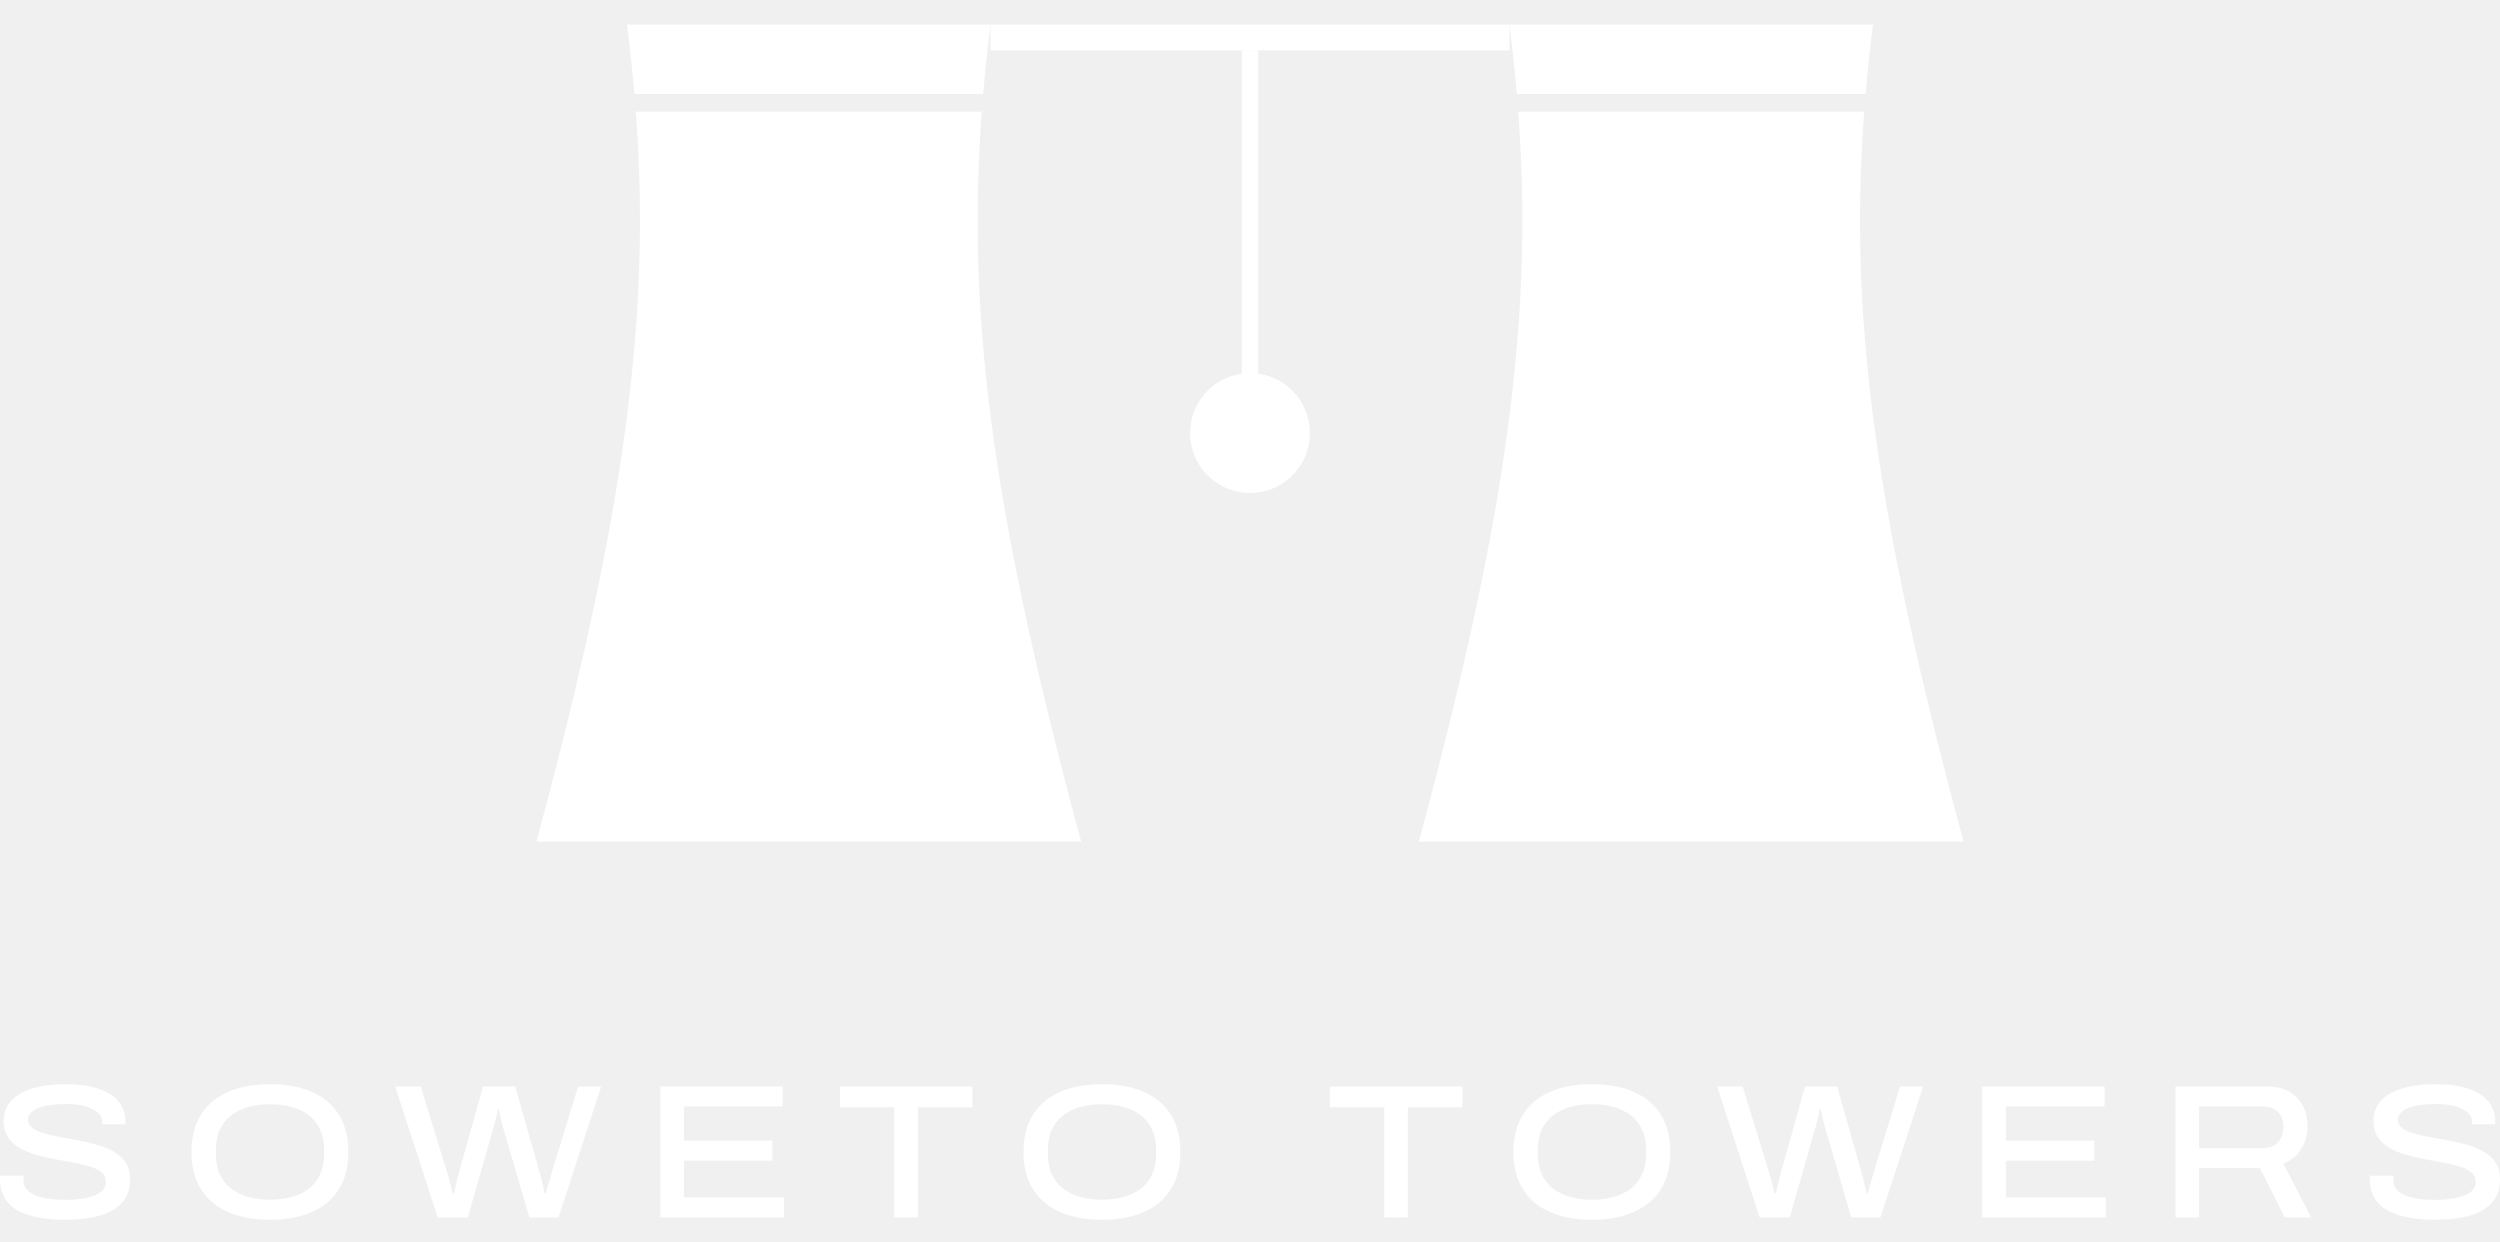
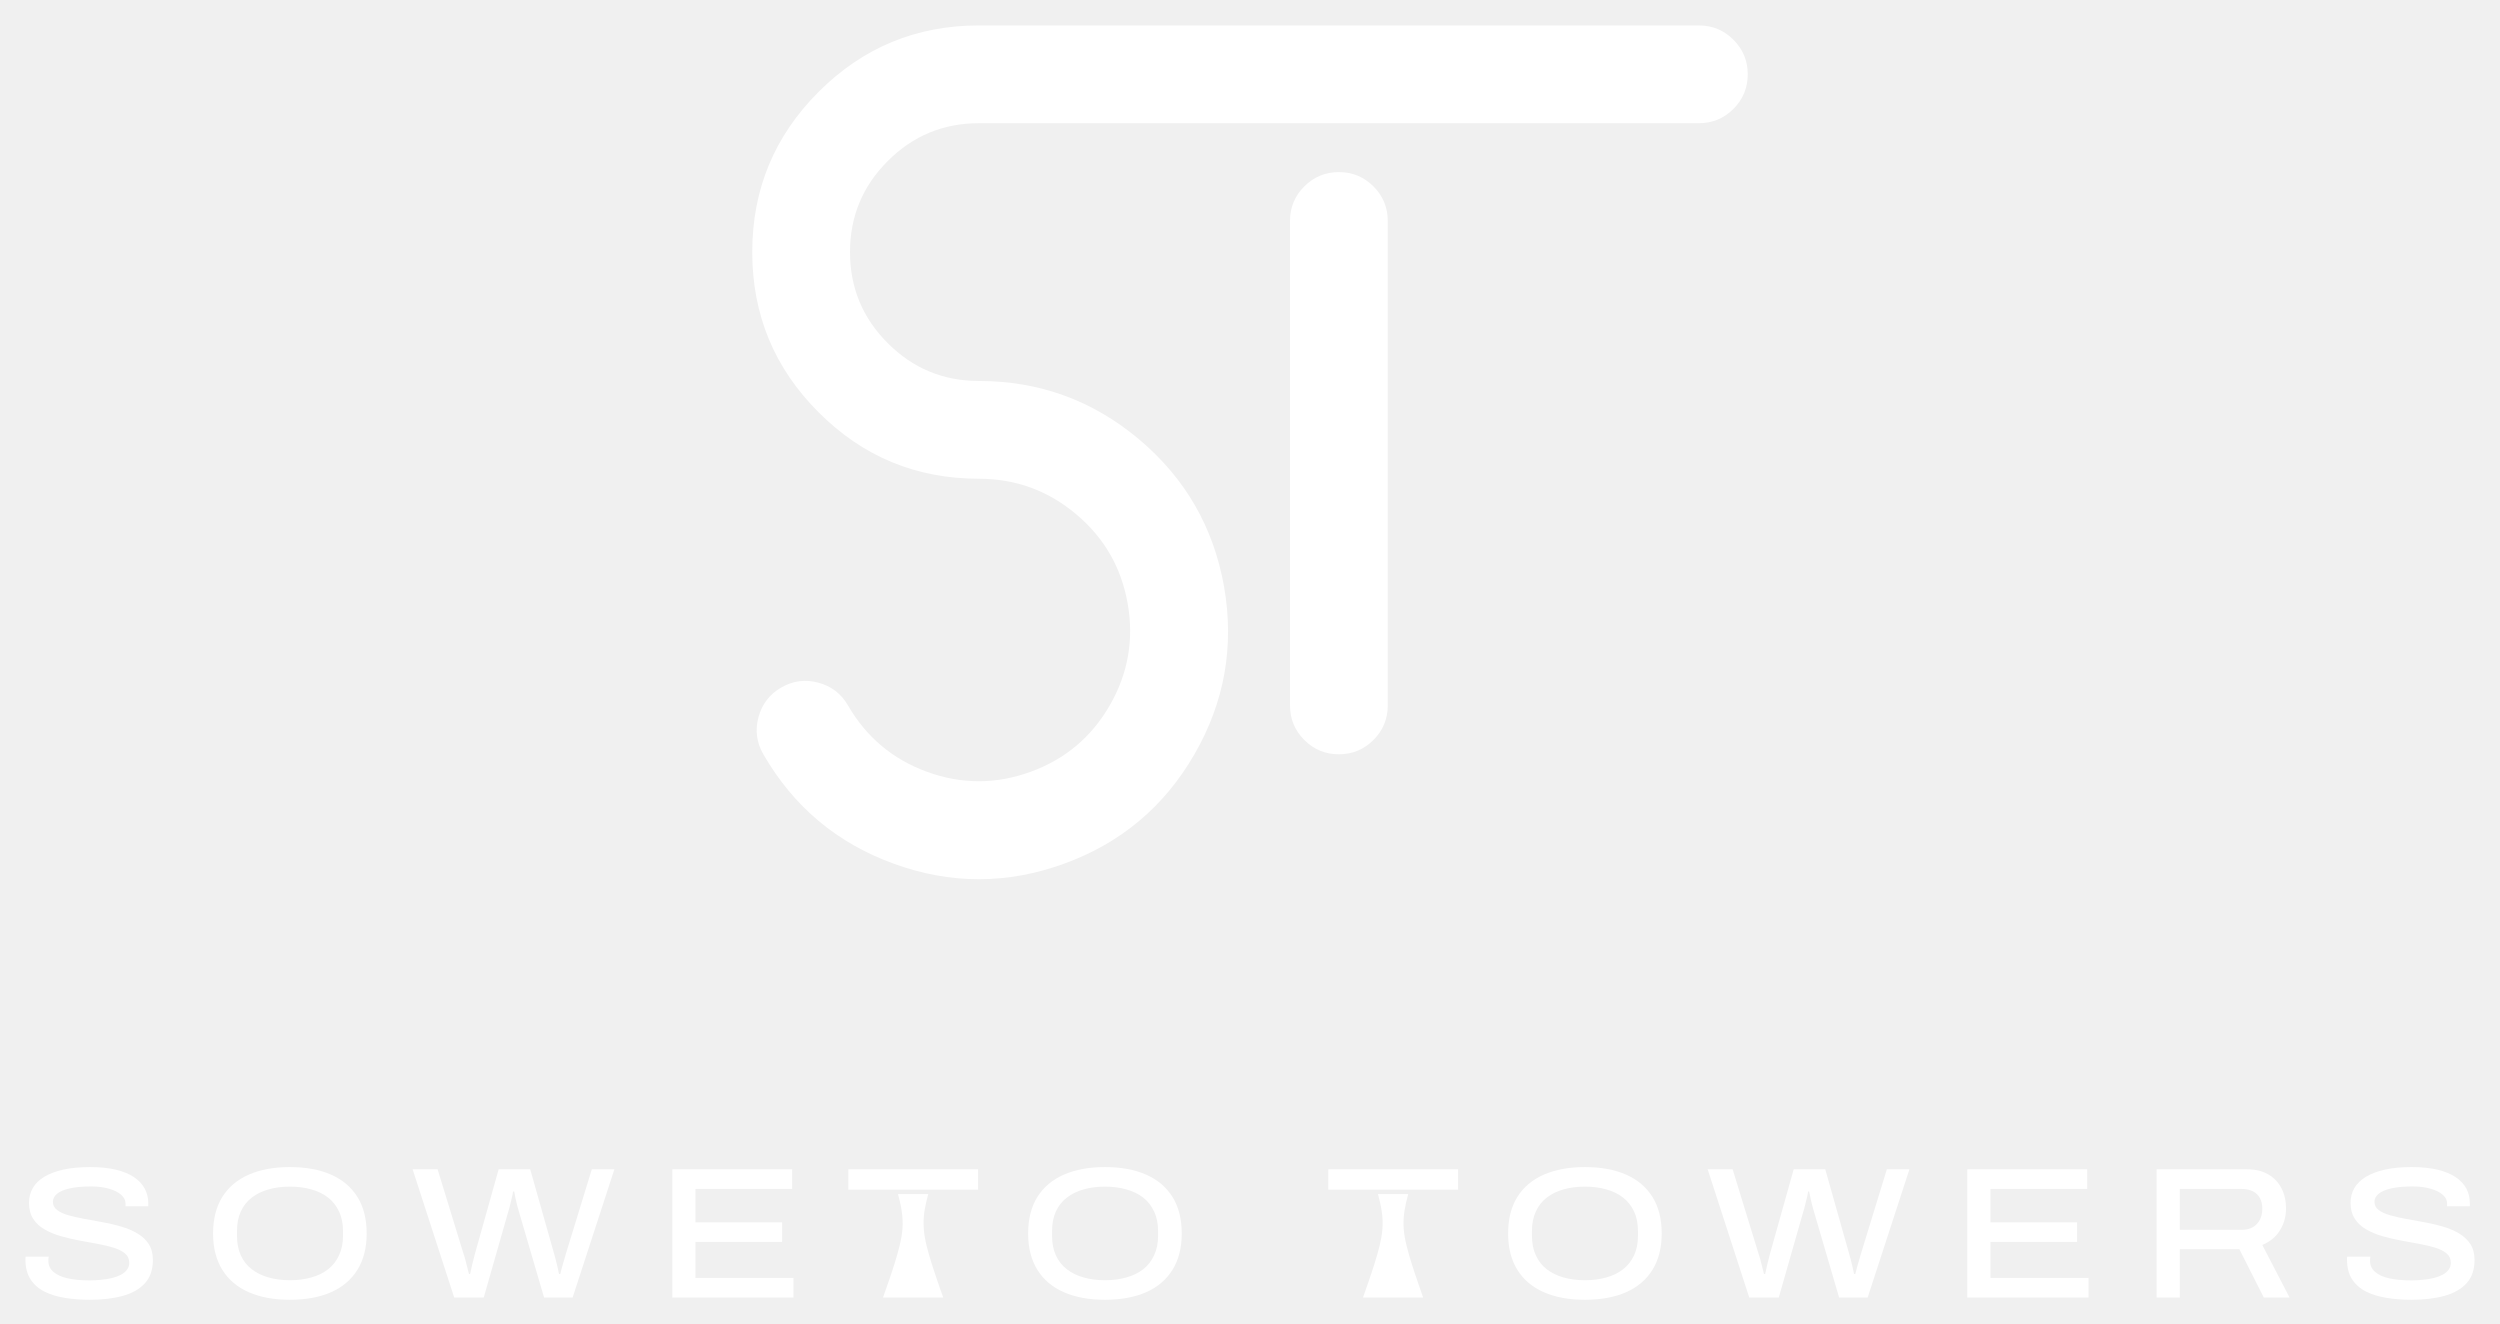
- <svg xmlns="http://www.w3.org/2000/svg" viewBox="0 -2.978 312.102 154.877" width="1248" height="620" role="img" aria-label="Soweto Towers">
-   <g transform="translate(66.971 0)">
-     <path fill="#FFFFFF" d="M0 102 C1.367 96.938 2.683 91.876 3.925 86.813 C5.168 81.751 6.337 76.689 7.399 71.627 C8.462 66.564 9.418 61.502 10.223 56.44 C11.029 51.378 11.684 46.316 12.144 41.253 C12.604 36.191 12.868 31.129 12.913 26.067 C12.958 21.004 12.784 15.942 12.407 10.88 L55.593 10.88 C55.216 15.942 55.042 21.004 55.087 26.067 C55.132 31.129 55.396 36.191 55.856 41.253 C56.316 46.316 56.971 51.378 57.777 56.44 C58.582 61.502 59.538 66.564 60.601 71.627 C61.663 76.689 62.832 81.751 64.075 86.813 C65.317 91.876 66.633 96.938 68 102 Z" />
-     <path fill="#FFFFFF" d="M110.16 102 C111.527 96.938 112.843 91.876 114.085 86.813 C115.328 81.751 116.497 76.689 117.559 71.627 C118.622 66.564 119.578 61.502 120.383 56.44 C121.189 51.378 121.844 46.316 122.304 41.253 C122.764 36.191 123.028 31.129 123.073 26.067 C123.118 21.004 122.944 15.942 122.567 10.88 L165.753 10.88 C165.376 15.942 165.202 21.004 165.247 26.067 C165.292 31.129 165.556 36.191 166.016 41.253 C166.476 46.316 167.131 51.378 167.937 56.44 C168.742 61.502 169.698 66.564 170.761 71.627 C171.823 76.689 172.992 81.751 174.235 86.813 C175.477 91.876 176.793 96.938 178.16 102 Z" />
-     <path fill="#FFFFFF" d="M12.229 8.67 C12.188 8.188 12.145 7.707 12.1 7.225 C12.055 6.743 12.008 6.262 11.96 5.78 C11.911 5.298 11.861 4.817 11.809 4.335 C11.758 3.853 11.704 3.372 11.649 2.89 C11.594 2.408 11.537 1.927 11.479 1.445 C11.421 0.963 11.361 0.482 11.299 0 L56.701 0 C56.639 0.482 56.579 0.963 56.521 1.445 C56.463 1.927 56.406 2.408 56.351 2.89 C56.296 3.372 56.242 3.853 56.191 4.335 C56.139 4.817 56.089 5.298 56.04 5.78 C55.992 6.262 55.945 6.743 55.9 7.225 C55.855 7.707 55.812 8.188 55.771 8.67 Z" />
-     <path fill="#FFFFFF" d="M122.389 8.67 C122.348 8.188 122.305 7.707 122.26 7.225 C122.215 6.743 122.168 6.262 122.12 5.78 C122.071 5.298 122.021 4.817 121.969 4.335 C121.918 3.853 121.864 3.372 121.809 2.89 C121.754 2.408 121.697 1.927 121.639 1.445 C121.581 0.963 121.521 0.482 121.459 0 L166.861 0 C166.799 0.482 166.739 0.963 166.681 1.445 C166.623 1.927 166.566 2.408 166.511 2.89 C166.456 3.372 166.402 3.853 166.351 4.335 C166.299 4.817 166.249 5.298 166.2 5.78 C166.152 6.262 166.105 6.743 166.06 7.225 C166.015 7.707 165.972 8.188 165.931 8.67 Z" />
-     <path fill="#FFFFFF" d="M56.691 0 H121.469 V3.23 H56.691 Z" />
-     <path fill="#FFFFFF" d="M88.06 3.22 H90.1 V43.59 A7.48 7.48 0 1 1 88.06 43.59 Z" />
-   </g>
-   <g transform="translate(-1.404 148.92)">
-     <path fill="#FFFFFF" d="M9.61 0.29Q7.95 0.29 6.46 0.05Q4.97 -0.19 3.83 -0.76Q2.69 -1.33 2.05 -2.33Q1.4 -3.33 1.4 -4.85Q1.4 -4.95 1.4 -5.04Q1.4 -5.14 1.43 -5.21H4.38Q4.35 -5.11 4.34 -4.97Q4.33 -4.83 4.33 -4.66Q4.33 -3.83 4.97 -3.27Q5.61 -2.71 6.79 -2.45Q7.97 -2.19 9.59 -2.19Q10.32 -2.19 11.05 -2.26Q11.78 -2.33 12.42 -2.49Q13.06 -2.64 13.56 -2.9Q14.06 -3.16 14.35 -3.54Q14.63 -3.93 14.63 -4.42Q14.63 -5.16 14.1 -5.61Q13.56 -6.07 12.64 -6.35Q11.73 -6.64 10.6 -6.84Q9.47 -7.04 8.26 -7.27Q7.04 -7.49 5.9 -7.83Q4.76 -8.16 3.84 -8.68Q2.93 -9.21 2.39 -10.04Q1.86 -10.87 1.86 -12.06Q1.86 -13.13 2.36 -13.98Q2.85 -14.82 3.83 -15.4Q4.81 -15.99 6.26 -16.31Q7.71 -16.63 9.63 -16.63Q11.51 -16.63 12.92 -16.3Q14.32 -15.96 15.24 -15.34Q16.15 -14.73 16.61 -13.88Q17.06 -13.04 17.06 -12.01V-11.63H14.16V-11.99Q14.16 -12.61 13.61 -13.1Q13.06 -13.58 12.07 -13.87Q11.09 -14.16 9.78 -14.16Q8.11 -14.16 7.03 -13.91Q5.95 -13.66 5.42 -13.22Q4.9 -12.78 4.9 -12.2Q4.9 -11.56 5.44 -11.16Q5.97 -10.75 6.88 -10.49Q7.78 -10.23 8.92 -10.03Q10.06 -9.83 11.28 -9.6Q12.49 -9.37 13.63 -9.04Q14.77 -8.71 15.68 -8.17Q16.58 -7.64 17.12 -6.82Q17.65 -6 17.65 -4.81Q17.65 -2.95 16.64 -1.83Q15.63 -0.71 13.81 -0.21Q11.99 0.29 9.61 0.29Z M35.09 0.29Q32.07 0.29 29.87 -0.68Q27.67 -1.64 26.49 -3.53Q25.31 -5.42 25.31 -8.16Q25.31 -10.94 26.49 -12.82Q27.67 -14.7 29.87 -15.67Q32.07 -16.63 35.09 -16.63Q38.16 -16.63 40.35 -15.67Q42.54 -14.7 43.71 -12.82Q44.89 -10.94 44.89 -8.16Q44.89 -5.42 43.71 -3.53Q42.54 -1.64 40.35 -0.68Q38.16 0.29 35.09 0.29ZM35.11 -2.21Q36.59 -2.21 37.83 -2.56Q39.06 -2.9 39.97 -3.6Q40.87 -4.31 41.37 -5.38Q41.87 -6.45 41.87 -7.9V-8.45Q41.87 -9.9 41.37 -10.97Q40.87 -12.04 39.97 -12.74Q39.06 -13.44 37.83 -13.79Q36.59 -14.13 35.11 -14.13Q33.62 -14.13 32.39 -13.79Q31.17 -13.44 30.25 -12.74Q29.33 -12.04 28.85 -10.97Q28.36 -9.9 28.36 -8.45V-7.9Q28.36 -6.45 28.85 -5.38Q29.33 -4.31 30.25 -3.6Q31.17 -2.9 32.39 -2.56Q33.62 -2.21 35.11 -2.21Z M56.05 0 50.74 -16.34H53.93L57.26 -5.5Q57.36 -5.23 57.48 -4.78Q57.6 -4.33 57.71 -3.85Q57.83 -3.38 57.93 -3H58.07Q58.14 -3.28 58.21 -3.63Q58.29 -3.97 58.37 -4.33Q58.45 -4.69 58.54 -4.98Q58.62 -5.28 58.67 -5.5L61.71 -16.34H65.73L68.8 -5.5Q68.87 -5.23 68.99 -4.78Q69.11 -4.33 69.22 -3.85Q69.32 -3.38 69.4 -3H69.56Q69.63 -3.28 69.72 -3.63Q69.8 -3.97 69.91 -4.32Q70.01 -4.66 70.1 -4.96Q70.18 -5.26 70.25 -5.5L73.58 -16.34H76.46L71.13 0H67.49L64.28 -10.99Q64.19 -11.3 64.07 -11.75Q63.95 -12.2 63.85 -12.68Q63.76 -13.16 63.69 -13.51H63.54Q63.5 -13.13 63.38 -12.66Q63.26 -12.18 63.15 -11.73Q63.04 -11.28 62.95 -10.99L59.81 0Z M83.84 0V-16.34H99.11V-13.85H86.79V-9.59H97.82V-7.09H86.79V-2.5H99.28V0Z M113.05 0V-13.75H106.27V-16.34H122.8V-13.75H116V0Z M138.96 0.29Q135.94 0.29 133.74 -0.68Q131.54 -1.64 130.36 -3.53Q129.18 -5.42 129.18 -8.16Q129.18 -10.94 130.36 -12.82Q131.54 -14.7 133.74 -15.67Q135.94 -16.63 138.96 -16.63Q142.03 -16.63 144.22 -15.67Q146.4 -14.7 147.58 -12.82Q148.76 -10.94 148.76 -8.16Q148.76 -5.42 147.58 -3.53Q146.4 -1.64 144.22 -0.68Q142.03 0.29 138.96 0.29ZM138.98 -2.21Q140.46 -2.21 141.69 -2.56Q142.93 -2.9 143.83 -3.6Q144.74 -4.31 145.24 -5.38Q145.74 -6.45 145.74 -7.9V-8.45Q145.74 -9.9 145.24 -10.97Q144.74 -12.04 143.83 -12.74Q142.93 -13.44 141.69 -13.79Q140.46 -14.13 138.98 -14.13Q137.48 -14.13 136.26 -13.79Q135.03 -13.44 134.12 -12.74Q133.2 -12.04 132.71 -10.97Q132.23 -9.9 132.23 -8.45V-7.9Q132.23 -6.45 132.71 -5.38Q133.2 -4.31 134.12 -3.6Q135.03 -2.9 136.26 -2.56Q137.48 -2.21 138.98 -2.21Z M174.21 0V-13.75H167.43V-16.34H183.97V-13.75H177.16V0Z M200.12 0.29Q197.1 0.29 194.9 -0.68Q192.7 -1.64 191.52 -3.53Q190.34 -5.42 190.34 -8.16Q190.34 -10.94 191.52 -12.82Q192.7 -14.7 194.9 -15.67Q197.1 -16.63 200.12 -16.63Q203.19 -16.63 205.38 -15.67Q207.57 -14.7 208.75 -12.82Q209.92 -10.94 209.92 -8.16Q209.92 -5.42 208.75 -3.53Q207.57 -1.64 205.38 -0.68Q203.19 0.29 200.12 0.29ZM200.15 -2.21Q201.62 -2.21 202.86 -2.56Q204.1 -2.9 205 -3.6Q205.9 -4.31 206.4 -5.38Q206.9 -6.45 206.9 -7.9V-8.45Q206.9 -9.9 206.4 -10.97Q205.9 -12.04 205 -12.74Q204.1 -13.44 202.86 -13.79Q201.62 -14.13 200.15 -14.13Q198.65 -14.13 197.42 -13.79Q196.2 -13.44 195.28 -12.74Q194.37 -12.04 193.88 -10.97Q193.39 -9.9 193.39 -8.45V-7.9Q193.39 -6.45 193.88 -5.38Q194.37 -4.31 195.28 -3.6Q196.2 -2.9 197.42 -2.56Q198.65 -2.21 200.15 -2.21Z M221.08 0 215.78 -16.34H218.96L222.29 -5.5Q222.39 -5.23 222.51 -4.78Q222.63 -4.33 222.75 -3.85Q222.87 -3.38 222.96 -3H223.1Q223.17 -3.28 223.25 -3.63Q223.32 -3.97 223.4 -4.33Q223.48 -4.69 223.57 -4.98Q223.65 -5.28 223.7 -5.5L226.74 -16.34H230.76L233.83 -5.5Q233.9 -5.23 234.02 -4.78Q234.14 -4.33 234.25 -3.85Q234.36 -3.38 234.43 -3H234.59Q234.67 -3.28 234.75 -3.63Q234.83 -3.97 234.94 -4.32Q235.05 -4.66 235.13 -4.96Q235.21 -5.26 235.28 -5.5L238.61 -16.34H241.49L236.16 0H232.52L229.31 -10.99Q229.22 -11.3 229.1 -11.75Q228.98 -12.2 228.88 -12.68Q228.79 -13.16 228.72 -13.51H228.58Q228.53 -13.13 228.41 -12.66Q228.29 -12.18 228.18 -11.73Q228.08 -11.28 227.98 -10.99L224.84 0Z M248.87 0V-16.34H264.14V-13.85H251.82V-9.59H262.86V-7.09H251.82V-2.5H264.31V0Z M272.99 0V-16.34H284.46Q286.15 -16.34 287.25 -15.68Q288.36 -15.01 288.92 -13.89Q289.48 -12.78 289.48 -11.35Q289.48 -9.83 288.72 -8.58Q287.96 -7.33 286.46 -6.71L289.93 0H286.65L283.53 -6.16H275.94V0ZM275.94 -8.64H283.82Q285.08 -8.64 285.77 -9.37Q286.46 -10.11 286.46 -11.32Q286.46 -12.11 286.16 -12.67Q285.86 -13.23 285.27 -13.54Q284.67 -13.85 283.82 -13.85H275.94Z M305.46 0.29Q303.8 0.29 302.31 0.05Q300.83 -0.19 299.68 -0.76Q298.54 -1.33 297.9 -2.33Q297.26 -3.33 297.26 -4.85Q297.26 -4.95 297.26 -5.04Q297.26 -5.14 297.28 -5.21H300.23Q300.21 -5.11 300.2 -4.97Q300.18 -4.83 300.18 -4.66Q300.18 -3.83 300.83 -3.27Q301.47 -2.71 302.65 -2.45Q303.82 -2.19 305.44 -2.19Q306.18 -2.19 306.9 -2.26Q307.63 -2.33 308.27 -2.49Q308.91 -2.64 309.41 -2.9Q309.91 -3.16 310.2 -3.54Q310.48 -3.93 310.48 -4.42Q310.48 -5.16 309.95 -5.61Q309.41 -6.07 308.5 -6.35Q307.58 -6.64 306.45 -6.84Q305.32 -7.04 304.11 -7.27Q302.9 -7.49 301.75 -7.83Q300.61 -8.16 299.7 -8.68Q298.78 -9.21 298.24 -10.04Q297.71 -10.87 297.71 -12.06Q297.71 -13.13 298.21 -13.98Q298.71 -14.82 299.68 -15.4Q300.66 -15.99 302.11 -16.31Q303.56 -16.63 305.49 -16.63Q307.37 -16.63 308.77 -16.3Q310.18 -15.96 311.09 -15.34Q312.01 -14.73 312.46 -13.88Q312.91 -13.04 312.91 -12.01V-11.63H310.01V-11.99Q310.01 -12.61 309.46 -13.1Q308.91 -13.58 307.93 -13.87Q306.94 -14.16 305.63 -14.16Q303.97 -14.16 302.88 -13.91Q301.8 -13.66 301.28 -13.22Q300.75 -12.78 300.75 -12.2Q300.75 -11.56 301.29 -11.16Q301.82 -10.75 302.73 -10.49Q303.63 -10.23 304.77 -10.03Q305.92 -9.83 307.13 -9.6Q308.34 -9.37 309.49 -9.04Q310.63 -8.71 311.53 -8.17Q312.44 -7.64 312.97 -6.82Q313.51 -6 313.51 -4.81Q313.51 -2.95 312.49 -1.83Q311.48 -0.71 309.66 -0.21Q307.84 0.29 305.46 0.29Z" />
-   </g>
+ <svg xmlns="http://www.w3.org/2000/svg" viewBox="-2.862 -2.862 281.265 148.846" role="img" aria-label="Soweto Towers">
+   <path fill="#FFFFFF" transform="translate(107.27 45.5)" d="M81 -34.5H0Q-6.01 -34.5 -10.25 -30.25Q-14.5 -26.01 -14.5 -20Q-14.5 -13.99 -10.25 -9.75Q-6.01 -5.5 0 -5.5Q10.19 -5.5 18 1.05Q25.8 7.6 27.58 17.63Q29.34 27.68 24.25 36.5Q19.16 45.33 9.58 48.81Q0 52.3 -9.58 48.81Q-19.16 45.33 -24.25 36.5Q-25.39 34.53 -24.8 32.33Q-24.21 30.13 -22.24 28.99Q-20.27 27.85 -18.07 28.44Q-15.87 29.03 -14.73 31Q-11.63 36.36 -5.82 38.48Q0 40.59 5.82 38.47Q11.63 36.36 14.72 31Q17.81 25.64 16.74 19.55Q15.67 13.45 10.93 9.48Q6.19 5.5 0 5.5Q-10.57 5.5 -18.03 -1.97Q-25.5 -9.43 -25.5 -20Q-25.5 -30.57 -18.03 -38.03Q-10.57 -45.5 0 -45.5H81Q83.28 -45.5 84.89 -43.89Q86.5 -42.28 86.5 -40Q86.5 -37.72 84.89 -36.11Q83.28 -34.5 81 -34.5Z" />
+   <path fill="#FFFFFF" transform="translate(107.27 45.5)" d="M46 -23.5V31Q46 33.28 44.39 34.89Q42.78 36.5 40.5 36.5Q38.22 36.5 36.61 34.89Q35 33.28 35 31V-23.5Q35 -25.78 36.61 -27.39Q38.22 -29 40.5 -29Q42.78 -29 44.39 -27.39Q46 -25.78 46 -23.5Z" />
+   <path fill="#FFFFFF" transform="translate(0 128.713) translate(-1.24 14.408)" d="M8.49 0.25Q7.02 0.25 5.7 0.04Q4.39 -0.17 3.38 -0.67Q2.37 -1.18 1.81 -2.06Q1.24 -2.94 1.24 -4.28V-4.45Q1.24 -4.54 1.26 -4.6H3.86Q3.84 -4.52 3.83 -4.39Q3.82 -4.26 3.82 -4.12Q3.82 -3.38 4.39 -2.89Q4.96 -2.39 6 -2.16Q7.04 -1.93 8.46 -1.93Q9.12 -1.93 9.76 -2Q10.4 -2.06 10.96 -2.19Q11.53 -2.33 11.97 -2.56Q12.41 -2.79 12.66 -3.13Q12.92 -3.47 12.92 -3.91Q12.92 -4.56 12.44 -4.96Q11.97 -5.36 11.16 -5.61Q10.35 -5.86 9.36 -6.04Q8.36 -6.22 7.29 -6.42Q6.22 -6.62 5.21 -6.91Q4.2 -7.2 3.39 -7.67Q2.58 -8.13 2.11 -8.86Q1.64 -9.6 1.64 -10.65Q1.64 -11.59 2.08 -12.34Q2.52 -13.08 3.38 -13.6Q4.24 -14.11 5.52 -14.4Q6.81 -14.68 8.51 -14.68Q10.17 -14.68 11.4 -14.39Q12.64 -14.09 13.45 -13.55Q14.26 -13 14.66 -12.26Q15.06 -11.51 15.06 -10.61V-10.27H12.5V-10.59Q12.5 -11.13 12.01 -11.56Q11.53 -11.99 10.66 -12.24Q9.79 -12.5 8.63 -12.5Q7.16 -12.5 6.21 -12.28Q5.25 -12.06 4.79 -11.67Q4.33 -11.28 4.33 -10.77Q4.33 -10.21 4.8 -9.85Q5.27 -9.49 6.07 -9.26Q6.87 -9.03 7.88 -8.85Q8.88 -8.67 9.96 -8.47Q11.03 -8.28 12.03 -7.98Q13.04 -7.69 13.84 -7.21Q14.64 -6.74 15.11 -6.02Q15.58 -5.29 15.58 -4.24Q15.58 -2.6 14.69 -1.62Q13.8 -0.63 12.19 -0.19Q10.59 0.25 8.49 0.25Z" />
+   <path fill="#FFFFFF" transform="translate(0 128.713) translate(-1.24 14.408)" d="M30.98 0.25Q28.31 0.25 26.37 -0.6Q24.43 -1.45 23.39 -3.12Q22.35 -4.79 22.35 -7.2Q22.35 -9.66 23.39 -11.32Q24.43 -12.98 26.37 -13.83Q28.31 -14.68 30.98 -14.68Q33.69 -14.68 35.62 -13.83Q37.55 -12.98 38.59 -11.32Q39.63 -9.66 39.63 -7.2Q39.63 -4.79 38.59 -3.12Q37.55 -1.45 35.62 -0.6Q33.69 0.25 30.98 0.25ZM31 -1.95Q32.3 -1.95 33.4 -2.26Q34.49 -2.56 35.29 -3.18Q36.08 -3.8 36.52 -4.75Q36.97 -5.69 36.97 -6.97V-7.46Q36.97 -8.74 36.52 -9.68Q36.08 -10.63 35.29 -11.25Q34.49 -11.87 33.4 -12.17Q32.3 -12.48 31 -12.48Q29.68 -12.48 28.6 -12.17Q27.51 -11.87 26.71 -11.25Q25.9 -10.63 25.47 -9.68Q25.04 -8.74 25.04 -7.46V-6.97Q25.04 -5.69 25.47 -4.75Q25.9 -3.8 26.71 -3.18Q27.51 -2.56 28.6 -2.26Q29.68 -1.95 31 -1.95Z" />
+   <path fill="#FFFFFF" transform="translate(0 128.713) translate(-1.24 14.408)" d="M49.48 0 44.8 -14.43H47.61L50.55 -4.85Q50.64 -4.62 50.74 -4.22Q50.85 -3.82 50.95 -3.4Q51.06 -2.98 51.14 -2.65H51.27Q51.33 -2.9 51.39 -3.2L51.53 -3.82Q51.6 -4.14 51.68 -4.4Q51.75 -4.66 51.79 -4.85L54.48 -14.43H58.03L60.74 -4.85Q60.8 -4.62 60.91 -4.22Q61.01 -3.82 61.11 -3.4Q61.2 -2.98 61.27 -2.65H61.41Q61.48 -2.9 61.55 -3.2Q61.62 -3.51 61.72 -3.81Q61.81 -4.12 61.89 -4.38Q61.96 -4.64 62.02 -4.85L64.96 -14.43H67.5L62.8 0H59.59L56.75 -9.7Q56.67 -9.98 56.56 -10.38Q56.46 -10.77 56.37 -11.19Q56.29 -11.61 56.23 -11.93H56.1Q56.06 -11.59 55.95 -11.17Q55.85 -10.75 55.75 -10.35Q55.66 -9.96 55.57 -9.7L52.8 0Z" />
+   <path fill="#FFFFFF" transform="translate(0 128.713) translate(-1.24 14.408)" d="M74.02 0V-14.43H87.5V-12.22H76.62V-8.46H86.37V-6.26H76.62V-2.21H87.65V0Z" />
+   <path fill="#FFFFFF" transform="translate(0 128.713) translate(-1.24 14.408)" d="M93.82 -14.43H108.42V-12.14H93.82Z" />
+   <path fill="#FFFFFF" transform="translate(0 128.713) translate(-1.24 14.408)" d="M97.72 0C97.95 -0.65 98.18 -1.29 98.4 -1.94C98.62 -2.59 98.84 -3.23 99.04 -3.88C99.24 -4.53 99.43 -5.17 99.59 -5.82C99.74 -6.46 99.87 -7.11 99.91 -7.76C99.96 -8.4 99.93 -9.05 99.83 -9.7C99.74 -10.34 99.58 -10.99 99.41 -11.64H102.81C102.63 -10.99 102.48 -10.34 102.38 -9.7C102.29 -9.05 102.26 -8.4 102.31 -7.76C102.35 -7.11 102.47 -6.46 102.63 -5.82C102.79 -5.17 102.98 -4.53 103.18 -3.88C103.38 -3.23 103.6 -2.59 103.82 -1.94C104.04 -1.29 104.26 -0.65 104.5 0Z" />
+   <path fill="#FFFFFF" transform="translate(0 128.713) translate(-1.24 14.408)" d="M122.68 0.25Q120.01 0.25 118.07 -0.6Q116.13 -1.45 115.09 -3.12Q114.05 -4.79 114.05 -7.2Q114.05 -9.66 115.09 -11.32Q116.13 -12.98 118.07 -13.83Q120.01 -14.68 122.68 -14.68Q125.39 -14.68 127.32 -13.83Q129.25 -12.98 130.29 -11.32Q131.33 -9.66 131.33 -7.2Q131.33 -4.79 130.29 -3.12Q129.25 -1.45 127.32 -0.6Q125.39 0.25 122.68 0.25ZM122.7 -1.95Q124 -1.95 125.09 -2.26Q126.19 -2.56 126.99 -3.18Q127.78 -3.8 128.22 -4.75Q128.67 -5.69 128.67 -6.97V-7.46Q128.67 -8.74 128.22 -9.68Q127.78 -10.63 126.99 -11.25Q126.19 -11.87 125.09 -12.17Q124 -12.48 122.7 -12.48Q121.38 -12.48 120.3 -12.17Q119.21 -11.87 118.41 -11.25Q117.6 -10.63 117.17 -9.68Q116.74 -8.74 116.74 -7.46V-6.97Q116.74 -5.69 117.17 -4.75Q117.6 -3.8 118.41 -3.18Q119.21 -2.56 120.3 -2.26Q121.38 -1.95 122.7 -1.95Z" />
+   <path fill="#FFFFFF" transform="translate(0 128.713) translate(-1.24 14.408)" d="M147.82 -14.43H162.42V-12.14H147.82Z" />
+   <path fill="#FFFFFF" transform="translate(0 128.713) translate(-1.24 14.408)" d="M151.72 0C151.95 -0.65 152.18 -1.29 152.4 -1.94C152.62 -2.59 152.84 -3.23 153.04 -3.88C153.24 -4.53 153.43 -5.17 153.59 -5.82C153.74 -6.46 153.87 -7.11 153.91 -7.76C153.96 -8.4 153.93 -9.05 153.83 -9.7C153.74 -10.34 153.58 -10.99 153.41 -11.64H156.81C156.63 -10.99 156.48 -10.34 156.38 -9.7C156.29 -9.05 156.26 -8.4 156.3 -7.76C156.35 -7.11 156.47 -6.46 156.63 -5.82C156.79 -5.17 156.98 -4.53 157.18 -3.88C157.38 -3.23 157.6 -2.59 157.82 -1.94C158.04 -1.29 158.26 -0.65 158.49 0Z" />
+   <path fill="#FFFFFF" transform="translate(0 128.713) translate(-1.24 14.408)" d="M176.68 0.25Q174.01 0.25 172.07 -0.6Q170.13 -1.45 169.09 -3.12Q168.05 -4.79 168.05 -7.2Q168.05 -9.66 169.09 -11.32Q170.13 -12.98 172.07 -13.83Q174.01 -14.68 176.68 -14.68Q179.39 -14.68 181.32 -13.83Q183.25 -12.98 184.29 -11.32Q185.33 -9.66 185.33 -7.2Q185.33 -4.79 184.29 -3.12Q183.25 -1.45 181.32 -0.6Q179.39 0.25 176.68 0.25ZM176.7 -1.95Q178 -1.95 179.09 -2.26Q180.19 -2.56 180.98 -3.18Q181.78 -3.8 182.22 -4.75Q182.66 -5.69 182.66 -6.97V-7.46Q182.66 -8.74 182.22 -9.68Q181.78 -10.63 180.98 -11.25Q180.19 -11.87 179.09 -12.17Q178 -12.48 176.7 -12.48Q175.38 -12.48 174.29 -12.17Q173.21 -11.87 172.4 -11.25Q171.6 -10.63 171.17 -9.68Q170.73 -8.74 170.73 -7.46V-6.97Q170.73 -5.69 171.17 -4.75Q171.6 -3.8 172.4 -3.18Q173.21 -2.56 174.29 -2.26Q175.38 -1.95 176.7 -1.95Z" />
+   <path fill="#FFFFFF" transform="translate(0 128.713) translate(-1.24 14.408)" d="M195.18 0 190.5 -14.43H193.31L196.25 -4.85Q196.34 -4.62 196.44 -4.22Q196.55 -3.82 196.65 -3.4Q196.76 -2.98 196.84 -2.65H196.97Q197.03 -2.9 197.09 -3.2L197.23 -3.82Q197.3 -4.14 197.38 -4.4Q197.45 -4.66 197.49 -4.85L200.18 -14.43H203.73L206.44 -4.85Q206.5 -4.62 206.61 -4.22Q206.71 -3.82 206.81 -3.4Q206.9 -2.98 206.97 -2.65H207.11Q207.18 -2.9 207.25 -3.2Q207.32 -3.51 207.42 -3.81Q207.51 -4.12 207.59 -4.38Q207.66 -4.64 207.72 -4.85L210.66 -14.43H213.2L208.5 0H205.29L202.45 -9.7Q202.37 -9.98 202.26 -10.38Q202.16 -10.77 202.07 -11.19Q201.99 -11.61 201.92 -11.93H201.8Q201.76 -11.59 201.65 -11.17Q201.55 -10.75 201.45 -10.35Q201.36 -9.96 201.27 -9.7L198.5 0Z" />
+   <path fill="#FFFFFF" transform="translate(0 128.713) translate(-1.24 14.408)" d="M219.71 0V-14.43H233.2V-12.22H222.32V-8.46H232.06V-6.26H222.32V-2.21H233.35V0Z" />
+   <path fill="#FFFFFF" transform="translate(0 128.713) translate(-1.24 14.408)" d="M241.01 0V-14.43H251.14Q252.63 -14.43 253.6 -13.84Q254.58 -13.25 255.07 -12.27Q255.57 -11.28 255.57 -10.02Q255.57 -8.67 254.89 -7.57Q254.22 -6.47 252.9 -5.92L255.97 0H253.07L250.32 -5.44H243.62V0ZM243.62 -7.62H250.57Q251.68 -7.62 252.29 -8.28Q252.9 -8.93 252.9 -10Q252.9 -10.69 252.64 -11.18Q252.37 -11.68 251.85 -11.95Q251.32 -12.22 250.57 -12.22H243.62Z" />
+   <path fill="#FFFFFF" transform="translate(0 128.713) translate(-1.24 14.408)" d="M269.68 0.25Q268.21 0.25 266.9 0.04Q265.59 -0.17 264.58 -0.67Q263.57 -1.18 263 -2.06Q262.43 -2.94 262.43 -4.28V-4.45Q262.43 -4.54 262.46 -4.6H265.06Q265.04 -4.52 265.03 -4.39Q265.02 -4.26 265.02 -4.12Q265.02 -3.38 265.59 -2.89Q266.15 -2.39 267.19 -2.16Q268.23 -1.93 269.66 -1.93Q270.31 -1.93 270.95 -2Q271.59 -2.06 272.16 -2.19Q272.73 -2.33 273.17 -2.56Q273.61 -2.79 273.86 -3.13Q274.11 -3.47 274.11 -3.91Q274.11 -4.56 273.64 -4.96Q273.17 -5.36 272.36 -5.61Q271.55 -5.86 270.55 -6.04Q269.55 -6.22 268.48 -6.42Q267.41 -6.62 266.4 -6.91Q265.4 -7.2 264.59 -7.67Q263.78 -8.13 263.31 -8.86Q262.83 -9.6 262.83 -10.65Q262.83 -11.59 263.27 -12.34Q263.72 -13.08 264.58 -13.6Q265.44 -14.11 266.72 -14.4Q268 -14.68 269.7 -14.68Q271.36 -14.68 272.6 -14.39Q273.84 -14.09 274.65 -13.55Q275.46 -13 275.86 -12.26Q276.25 -11.51 276.25 -10.61V-10.27H273.69V-10.59Q273.69 -11.13 273.21 -11.56Q272.73 -11.99 271.85 -12.24Q270.98 -12.5 269.83 -12.5Q268.36 -12.5 267.4 -12.28Q266.45 -12.06 265.98 -11.67Q265.52 -11.28 265.52 -10.77Q265.52 -10.21 265.99 -9.85Q266.47 -9.49 267.27 -9.26Q268.06 -9.03 269.07 -8.85Q270.08 -8.67 271.15 -8.47Q272.22 -8.28 273.23 -7.98Q274.24 -7.69 275.04 -7.21Q275.83 -6.74 276.31 -6.02Q276.78 -5.29 276.78 -4.24Q276.78 -2.6 275.89 -1.62Q274.99 -0.63 273.39 -0.19Q271.78 0.25 269.68 0.25Z" />
</svg>
